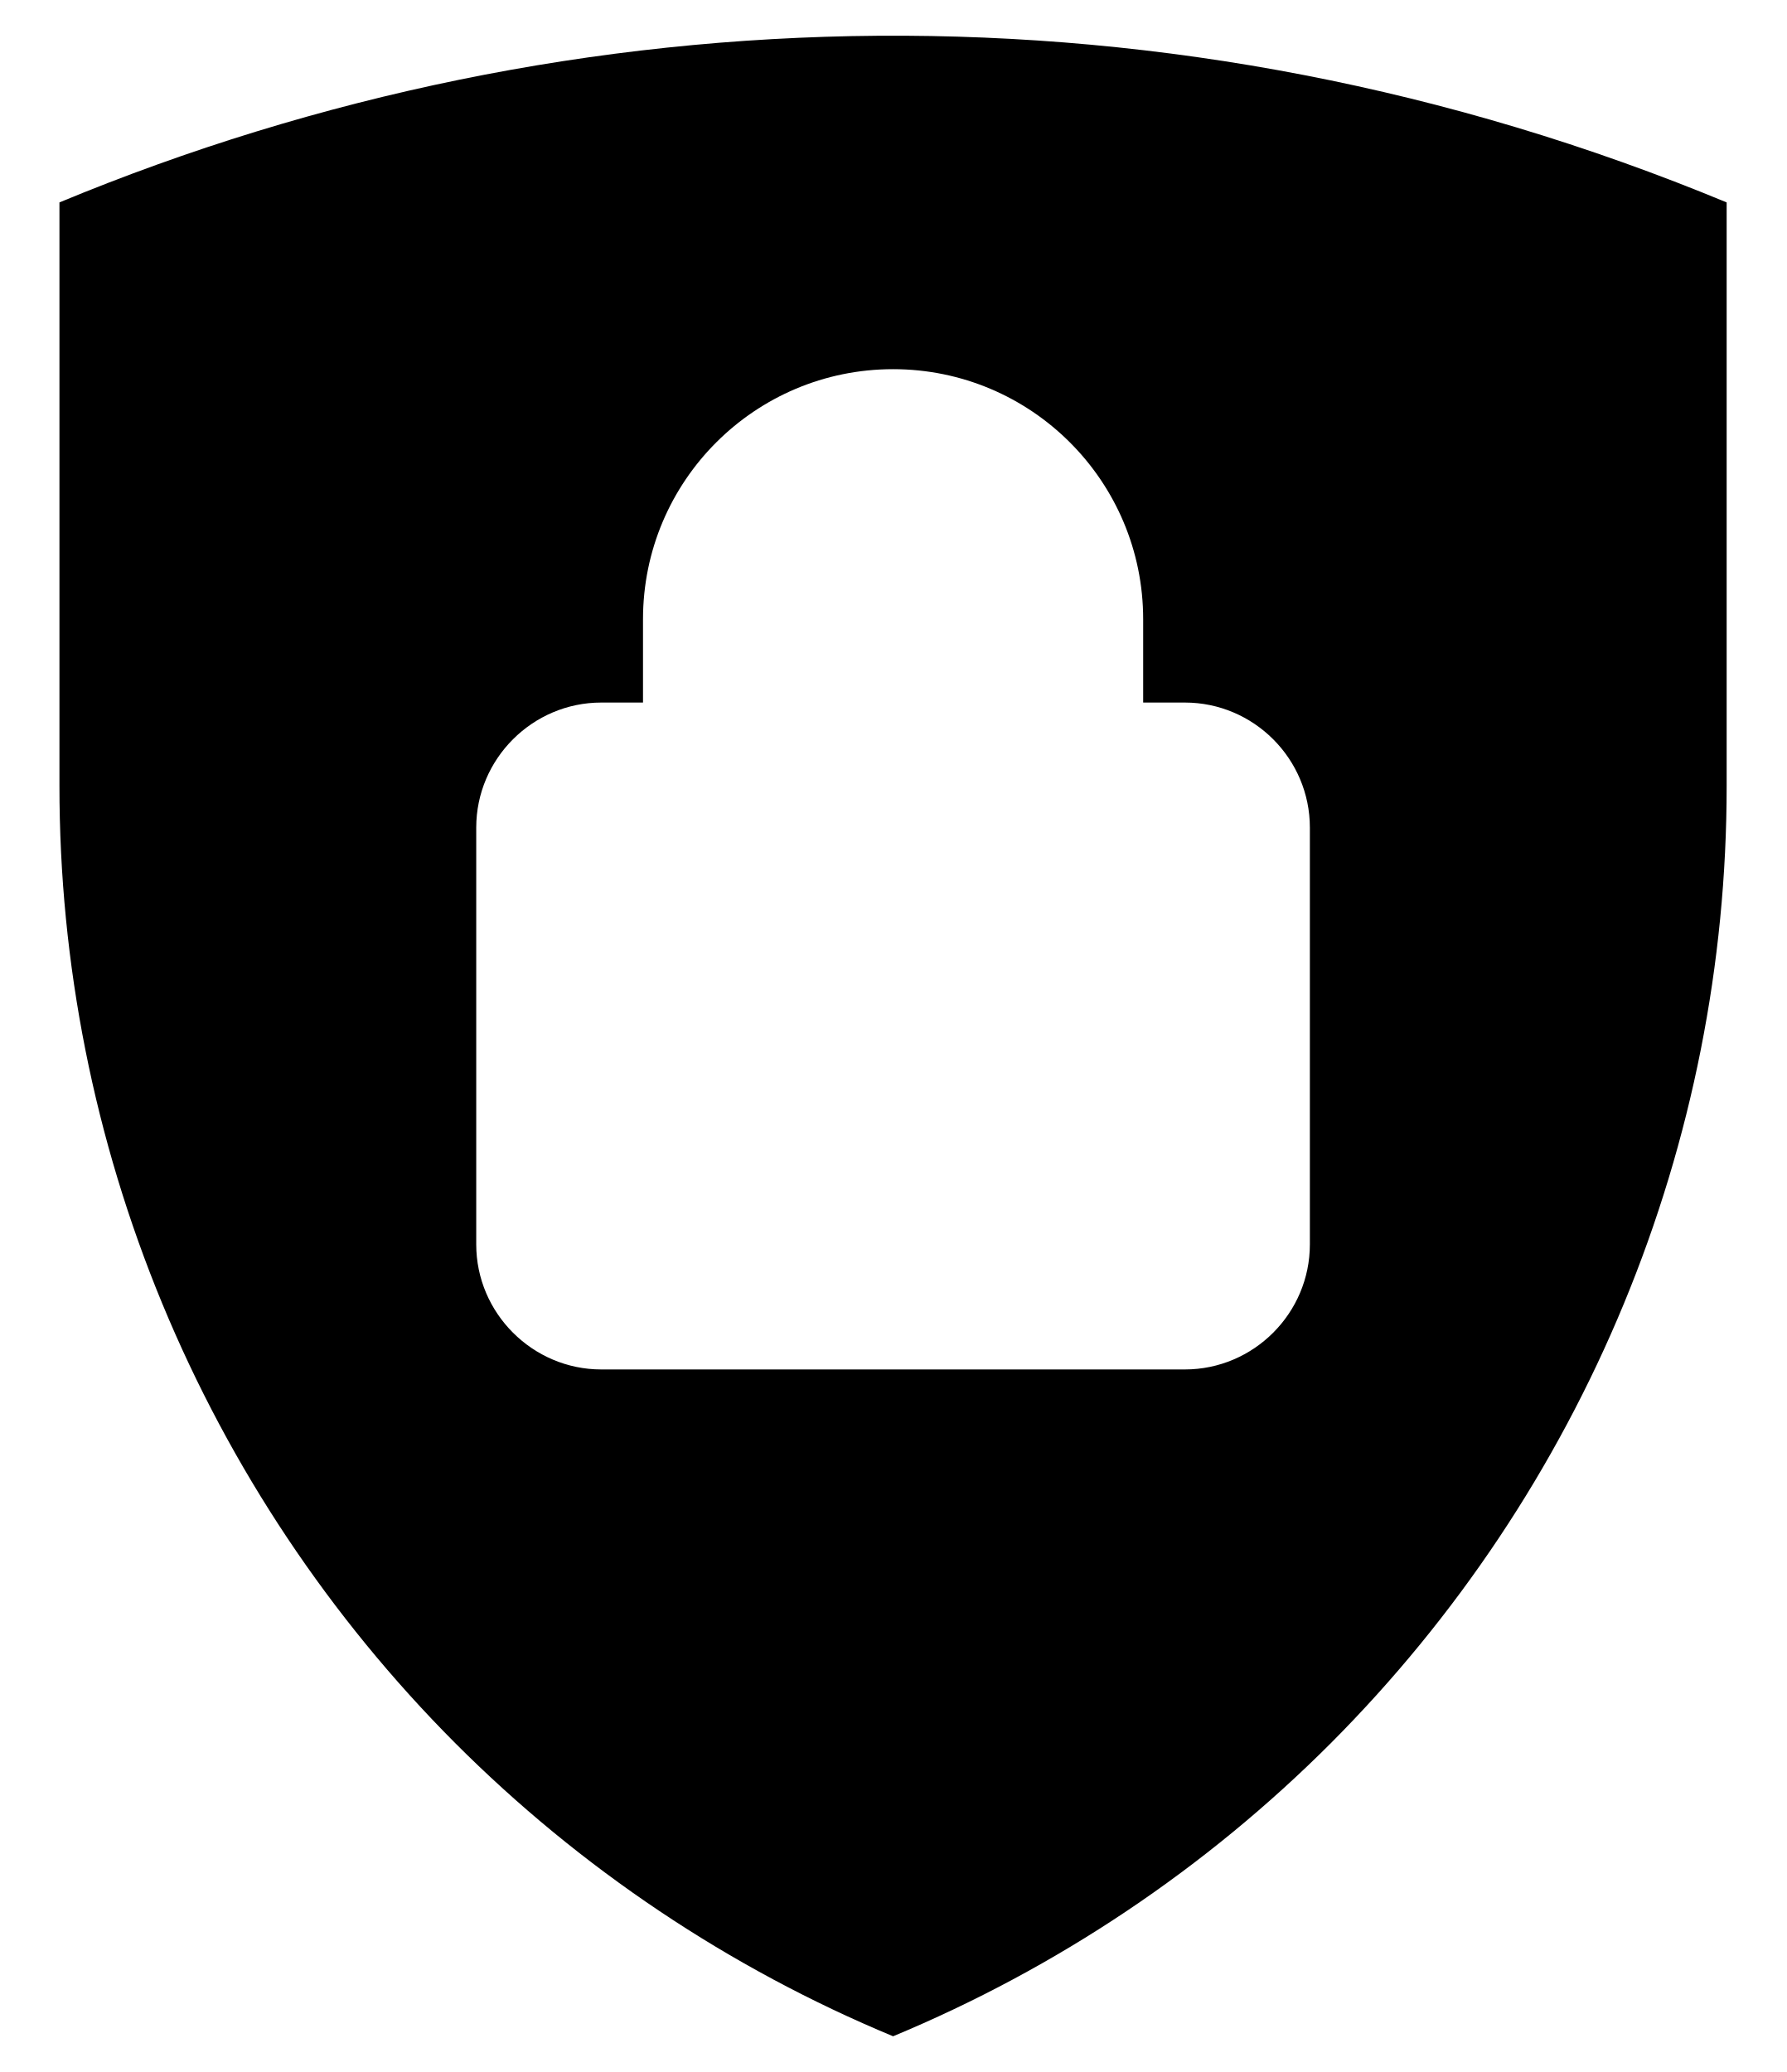
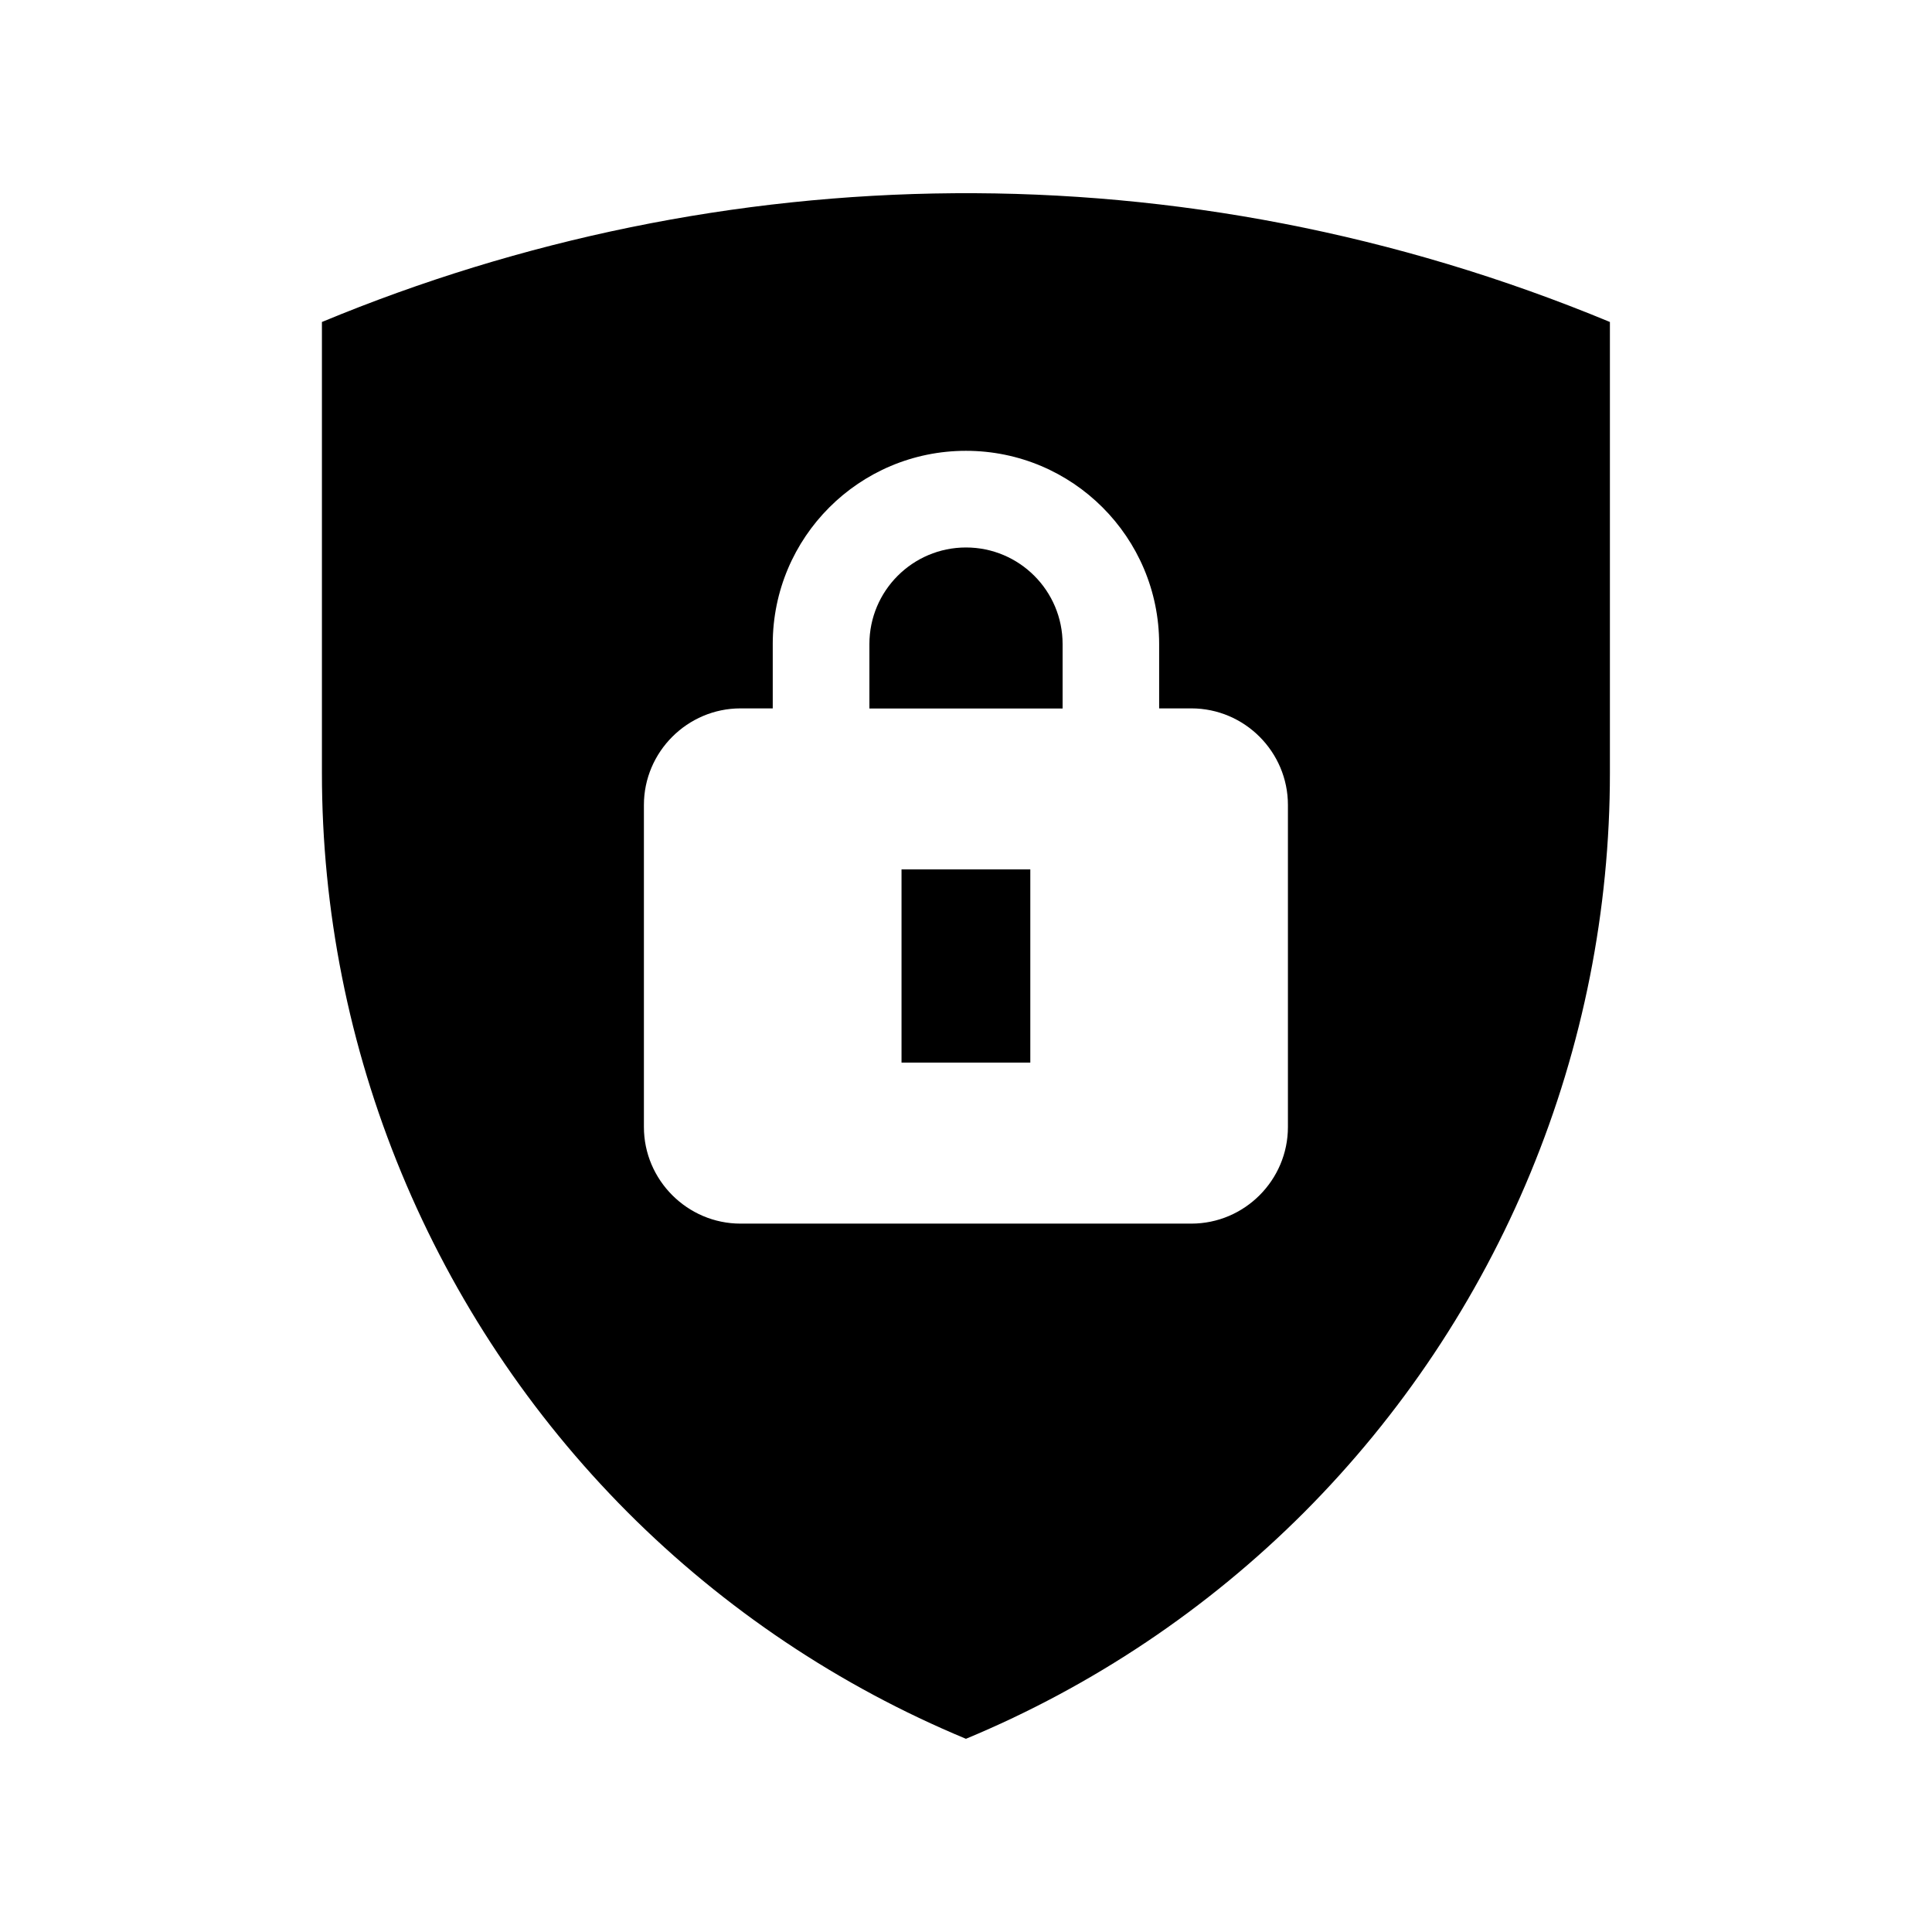
- <svg xmlns="http://www.w3.org/2000/svg" width="25" height="29" viewBox="0 0 25 29" fill="none">
-   <path d="M0.832 2.833V10.999C0.831 13.486 1.321 15.95 2.272 18.248C3.223 20.545 4.614 22.634 6.369 24.395C8.123 26.152 10.206 27.547 12.499 28.5C14.791 27.547 16.874 26.152 18.628 24.395C20.383 22.634 21.776 20.545 22.726 18.248C23.677 15.95 24.166 13.486 24.165 10.999V2.833C16.388 -0.393 8.044 -0.161 0.832 2.833ZM18.332 17.417C18.332 18.379 17.546 19.167 16.582 19.167H8.415C7.454 19.167 6.665 18.379 6.665 17.417V11.583C6.665 10.62 7.454 9.833 8.415 9.833H8.999V8.667C8.999 6.733 10.566 5.167 12.499 5.167C14.431 5.167 15.999 6.733 15.999 8.667V9.833H16.582C17.546 9.833 18.332 10.62 18.332 11.583V17.417Z" fill="black" />
+ <svg xmlns="http://www.w3.org/2000/svg" width="35" height="35" viewBox="0 0 35 35" fill="none">
+   <path d="M17.5 9.918C16.534 9.918 15.75 10.702 15.75 11.668V12.835H19.25V11.668C19.25 10.702 18.466 9.918 17.5 9.918Z" fill="black" />
+   <path d="M5.832 5.833V13.999C5.831 16.486 6.321 18.95 7.272 21.248C8.223 23.545 9.614 25.634 11.369 27.395C13.123 29.152 15.206 30.547 17.499 31.5C19.791 30.547 21.874 29.152 23.628 27.395C25.383 25.634 26.776 23.545 27.726 21.248C28.677 18.95 29.166 16.486 29.165 13.999V5.833C21.388 2.607 13.044 2.839 5.832 5.833ZM23.332 20.417C23.332 21.379 22.546 22.167 21.582 22.167H13.415C12.454 22.167 11.665 21.379 11.665 20.417V14.583C11.665 13.62 12.454 12.833 13.415 12.833H13.999V11.667C13.999 9.733 15.566 8.167 17.499 8.167C19.431 8.167 20.999 9.733 20.999 11.667V12.833H21.582C22.546 12.833 23.332 13.62 23.332 14.583V20.417Z" fill="black" />
+   <path d="M16.332 15.75H18.665V19.25H16.332V15.75Z" fill="black" />
</svg>
